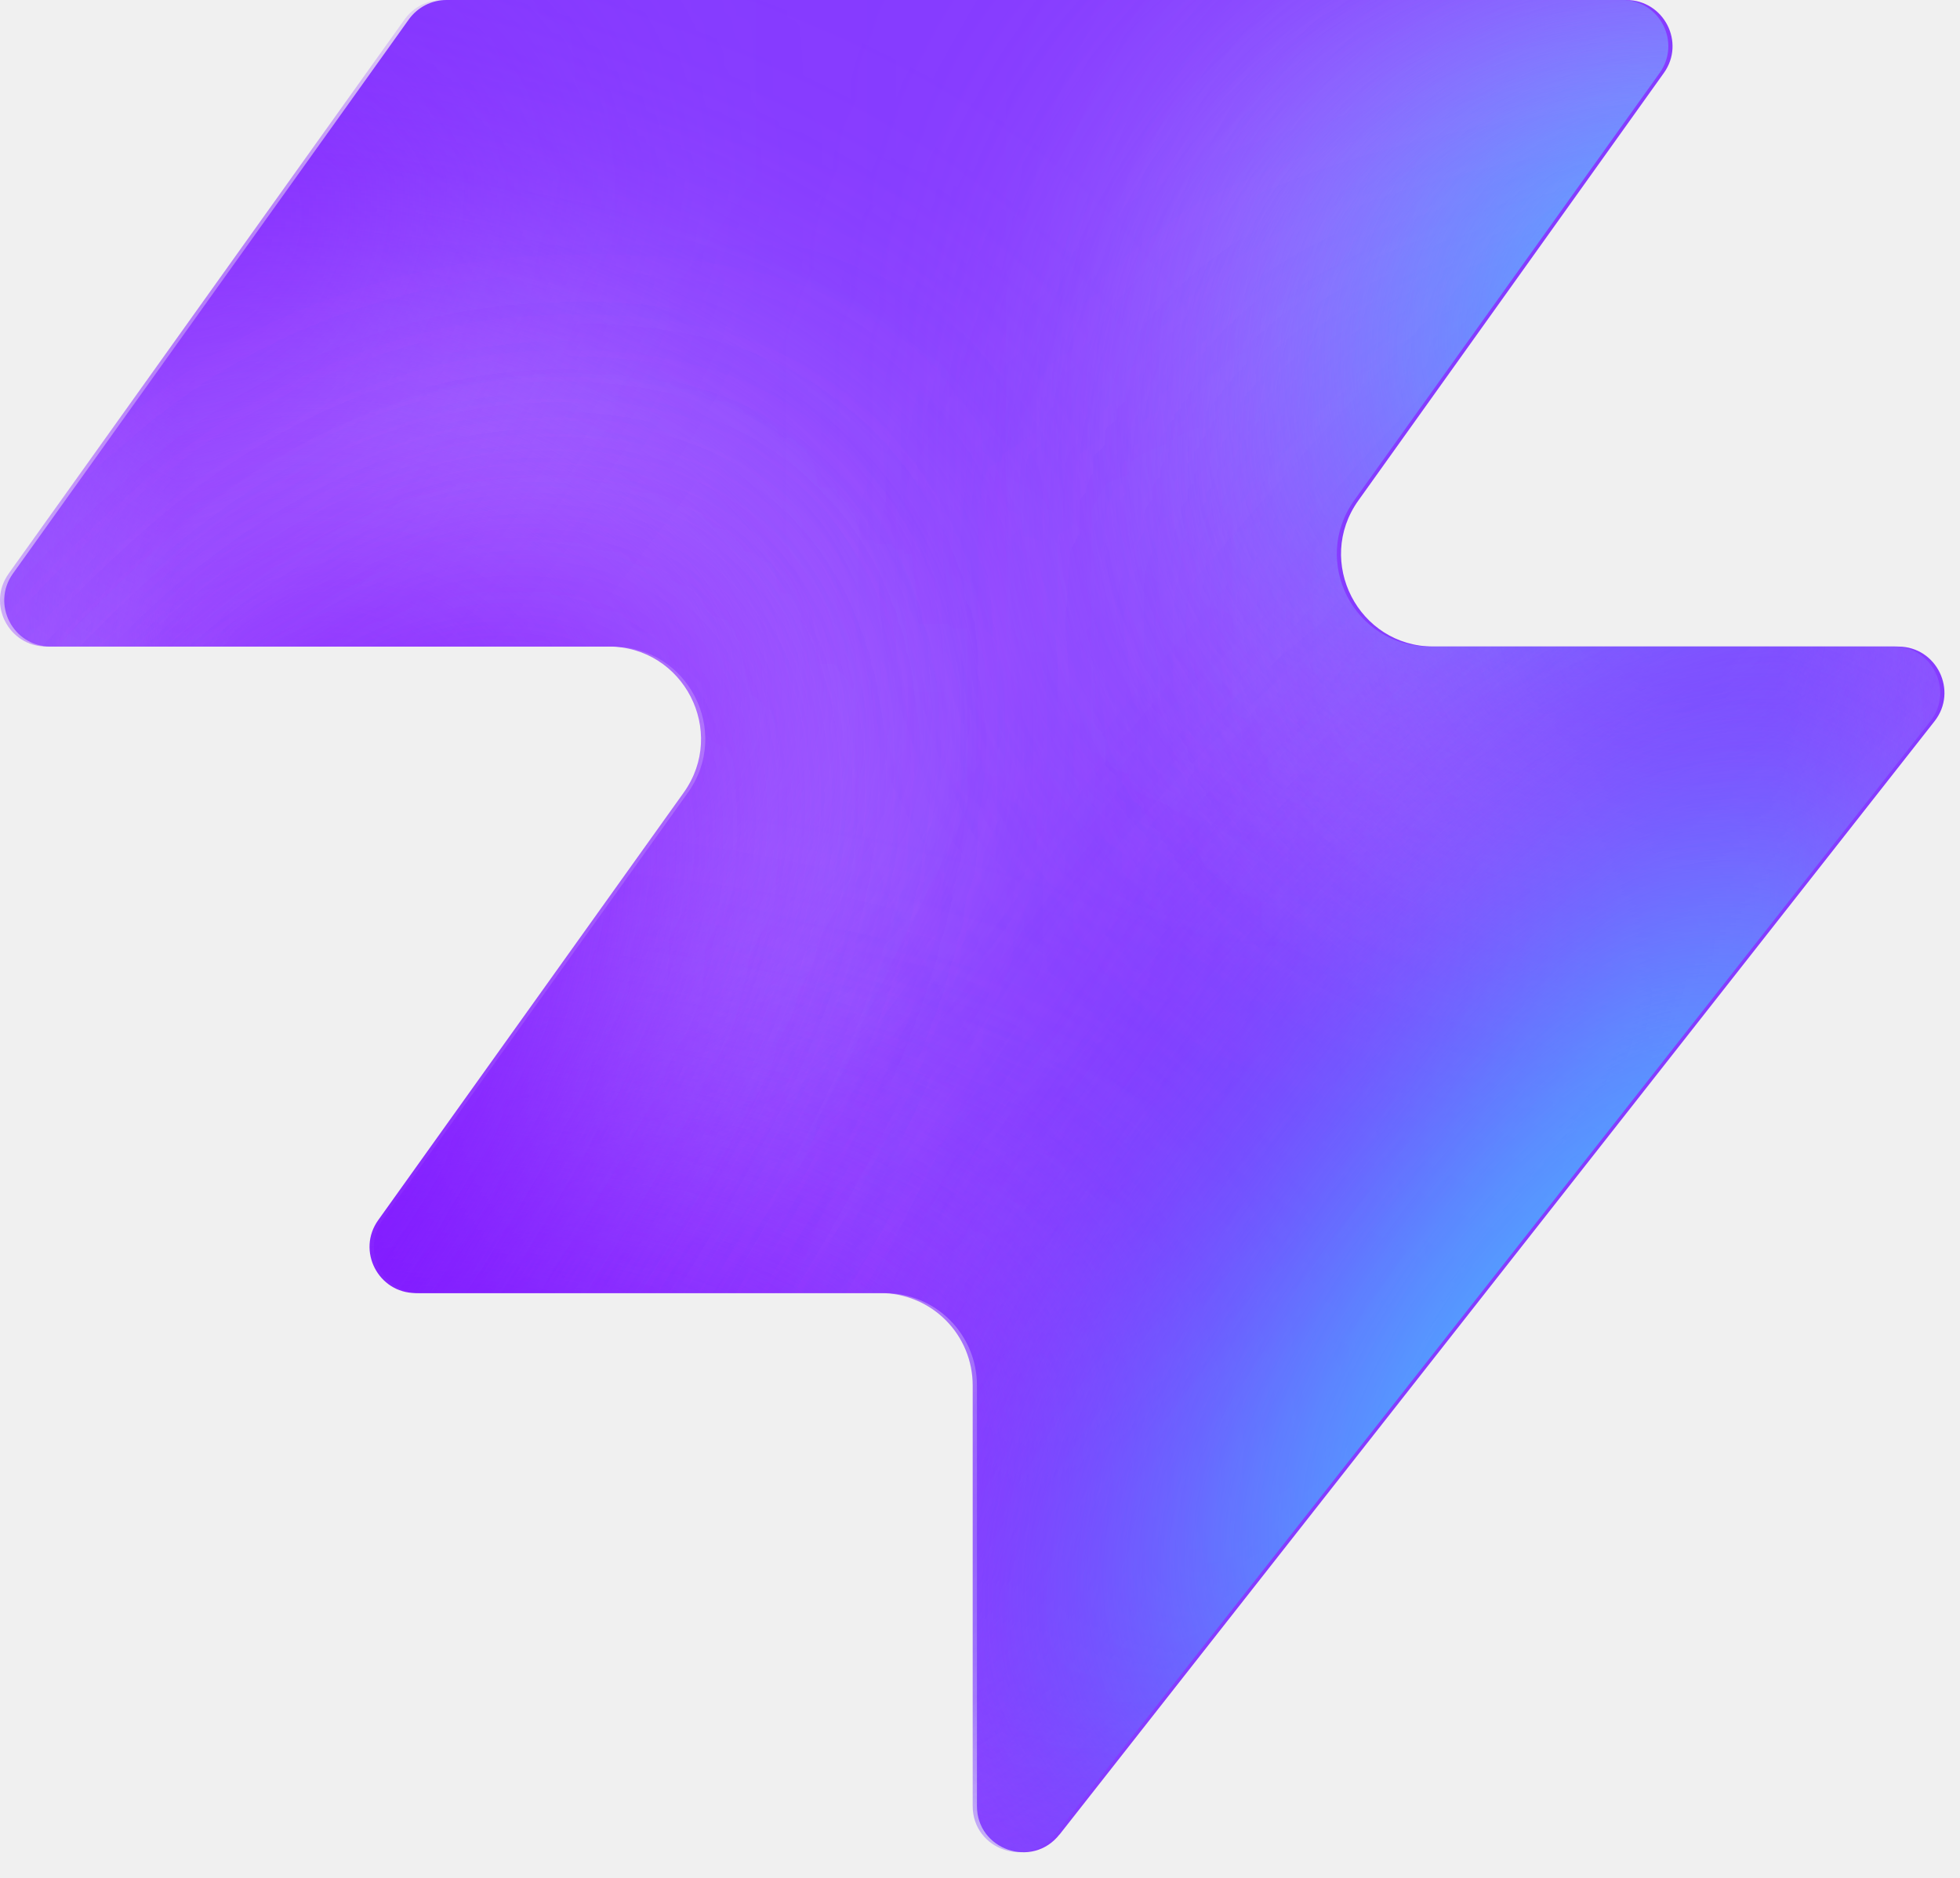
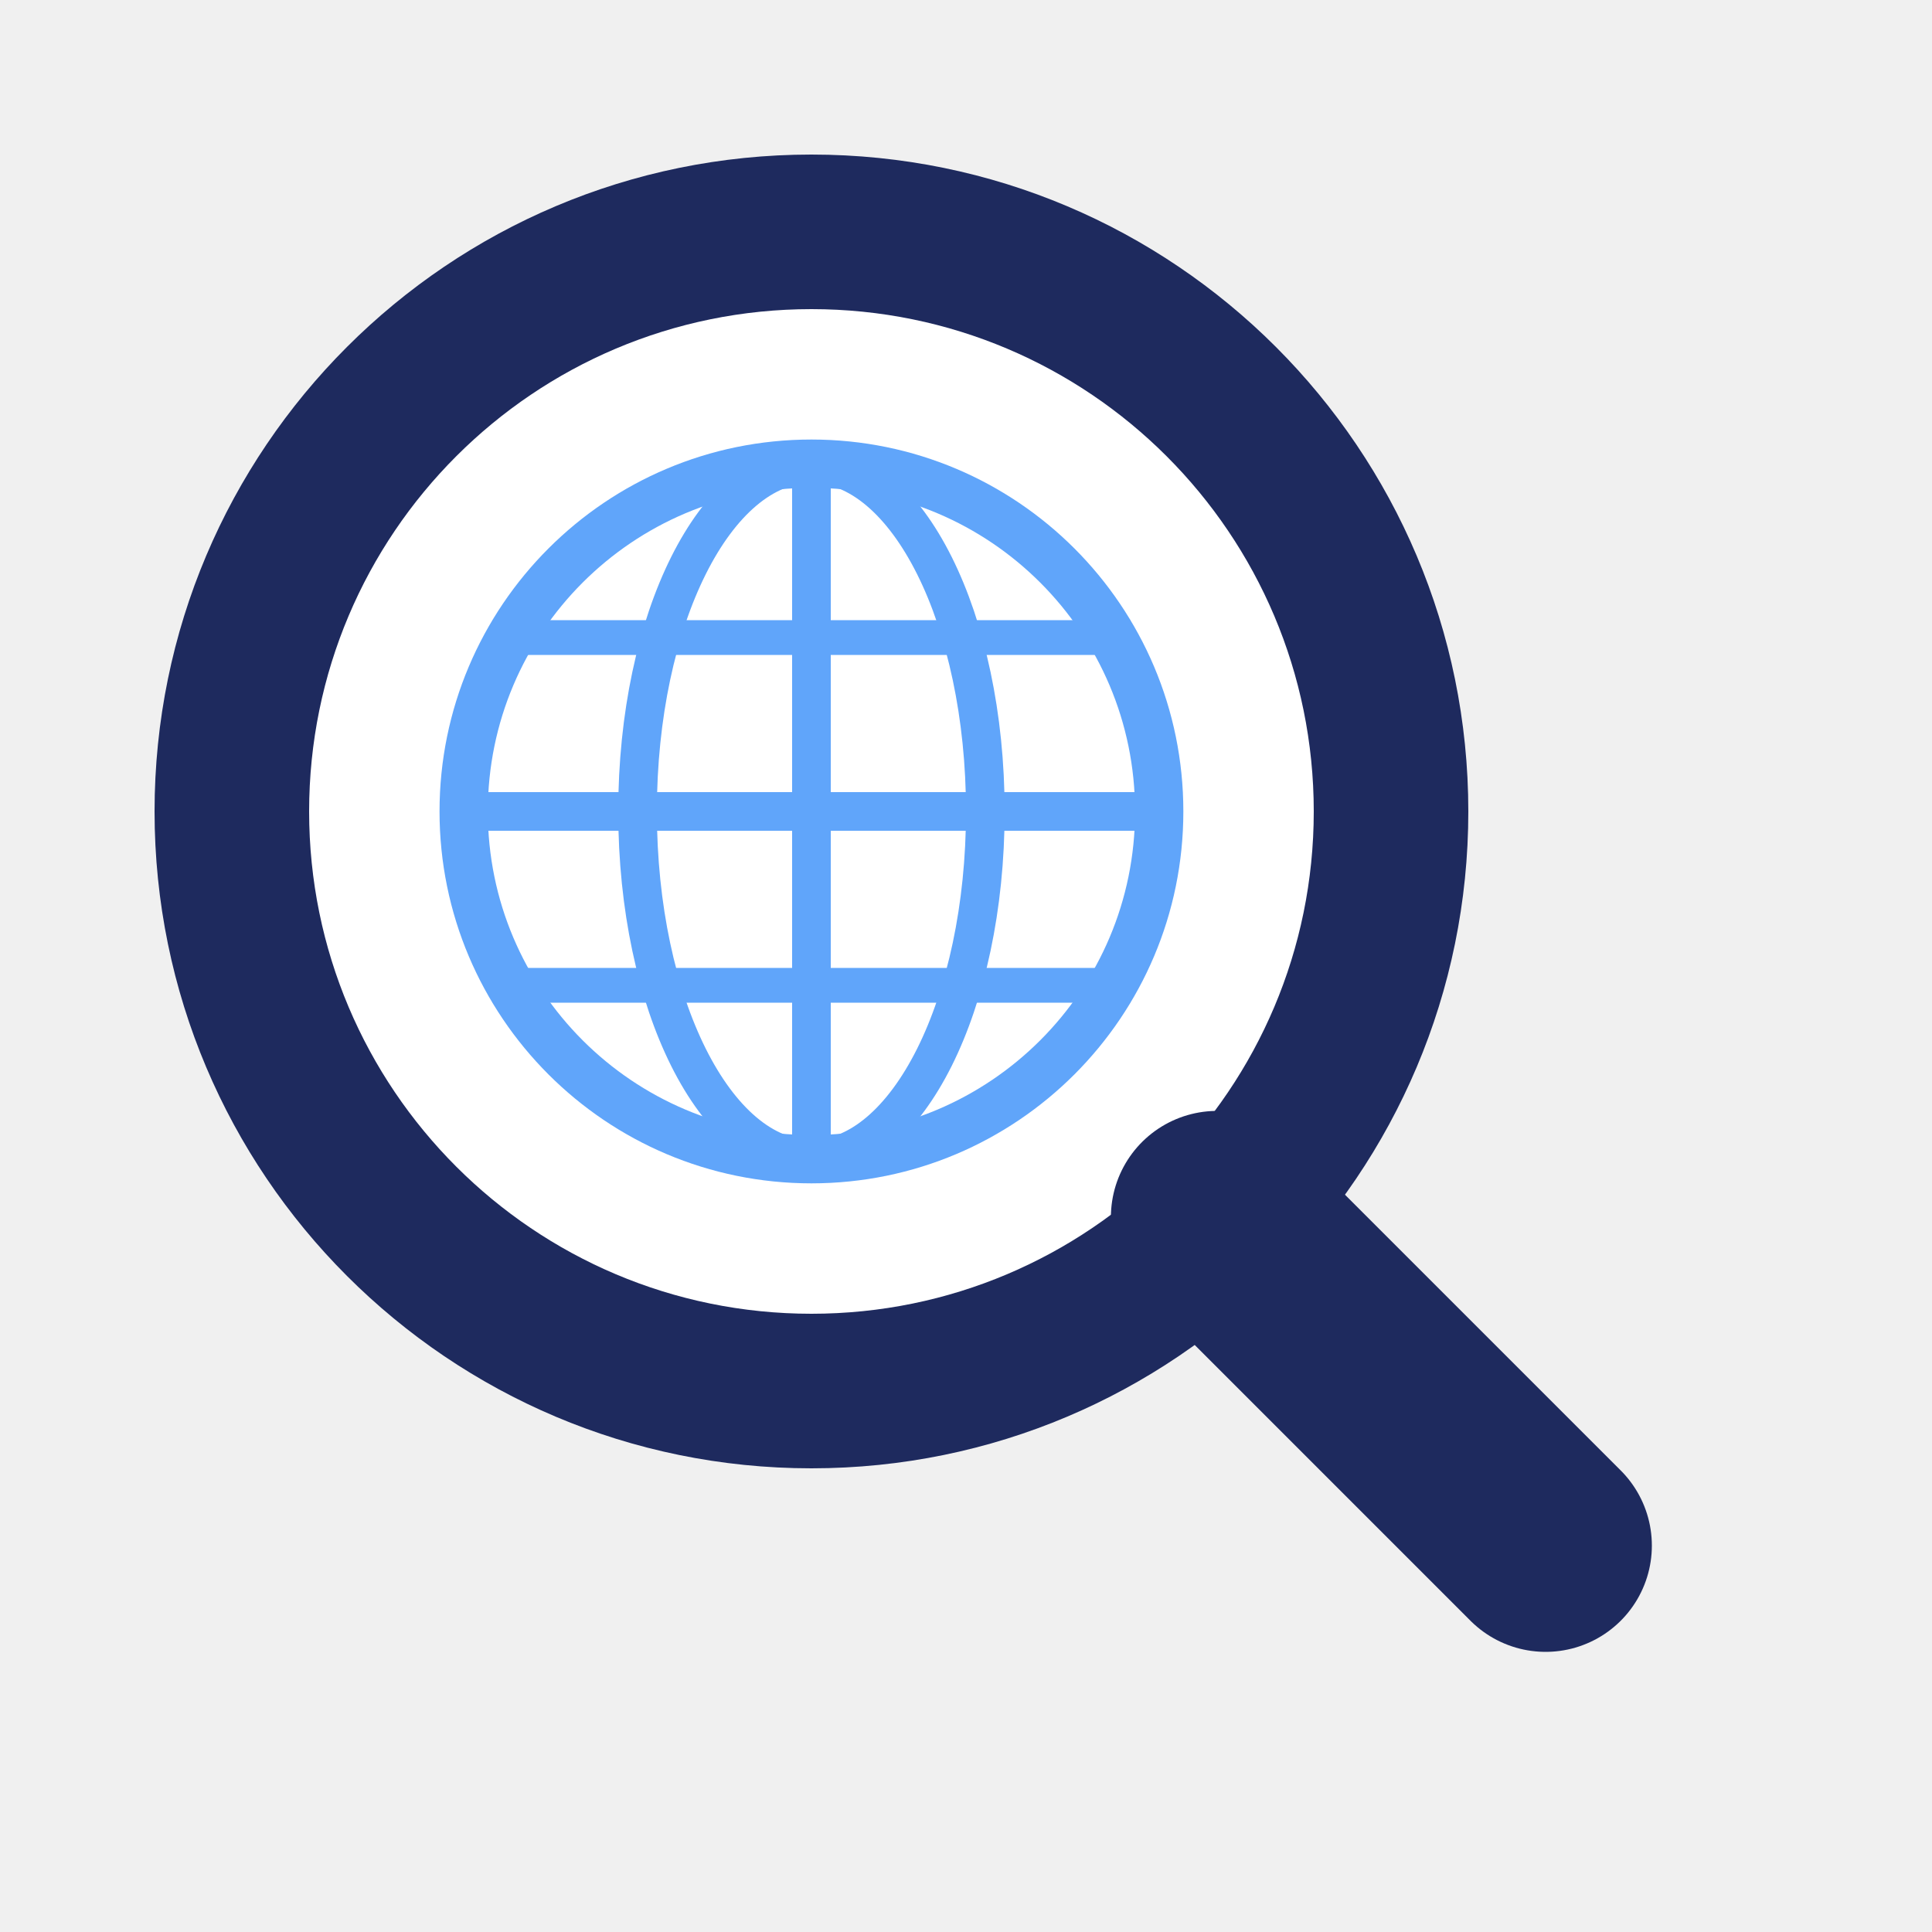
- <svg xmlns="http://www.w3.org/2000/svg" width="48" height="46" fill="none" viewBox="0 0 48 46">
-   <path fill="#863bff" d="M25.946 44.938c-.664.845-2.021.375-2.021-.698V33.937a2.26 2.26 0 0 0-2.262-2.262H10.287c-.92 0-1.456-1.04-.92-1.788l7.48-10.471c1.07-1.497 0-3.578-1.842-3.578H1.237c-.92 0-1.456-1.04-.92-1.788L10.013.474c.214-.297.556-.474.92-.474h28.894c.92 0 1.456 1.04.92 1.788l-7.48 10.471c-1.07 1.498 0 3.579 1.842 3.579h11.377c.943 0 1.473 1.088.89 1.83L25.947 44.94z" style="fill:#863bff;fill:color(display-p3 .525 .23 1);fill-opacity:1" />
-   <mask id="a" width="48" height="46" x="0" y="0" maskUnits="userSpaceOnUse" style="mask-type:alpha">
-     <path fill="#000" d="M25.842 44.938c-.664.844-2.021.375-2.021-.698V33.937a2.26 2.26 0 0 0-2.262-2.262H10.183c-.92 0-1.456-1.04-.92-1.788l7.48-10.471c1.07-1.498 0-3.579-1.842-3.579H1.133c-.92 0-1.456-1.04-.92-1.787L9.91.473c.214-.297.556-.474.92-.474h28.894c.92 0 1.456 1.04.92 1.788l-7.48 10.471c-1.07 1.498 0 3.578 1.842 3.578h11.377c.943 0 1.473 1.088.89 1.832L25.843 44.94z" style="fill:#000;fill-opacity:1" />
-   </mask>
-   <g mask="url(#a)">
-     <g filter="url(#b)">
-       <ellipse cx="5.508" cy="14.704" fill="#ede6ff" rx="5.508" ry="14.704" style="fill:#ede6ff;fill:color(display-p3 .927 .903 1);fill-opacity:1" transform="matrix(.00324 1 1 -.00324 -4.47 31.516)" />
-     </g>
-     <g filter="url(#c)">
-       <ellipse cx="10.399" cy="29.851" fill="#ede6ff" rx="10.399" ry="29.851" style="fill:#ede6ff;fill:color(display-p3 .927 .903 1);fill-opacity:1" transform="matrix(.00324 1 1 -.00324 -39.328 7.883)" />
-     </g>
-     <g filter="url(#d)">
-       <ellipse cx="5.508" cy="30.487" fill="#7e14ff" rx="5.508" ry="30.487" style="fill:#7e14ff;fill:color(display-p3 .492 .077 1);fill-opacity:1" transform="rotate(89.814 -25.913 -14.639)scale(1 -1)" />
-     </g>
-     <g filter="url(#e)">
-       <ellipse cx="5.508" cy="30.599" fill="#7e14ff" rx="5.508" ry="30.599" style="fill:#7e14ff;fill:color(display-p3 .492 .077 1);fill-opacity:1" transform="rotate(89.814 -32.644 -3.334)scale(1 -1)" />
-     </g>
-     <g filter="url(#f)">
-       <ellipse cx="5.508" cy="30.599" fill="#7e14ff" rx="5.508" ry="30.599" style="fill:#7e14ff;fill:color(display-p3 .492 .077 1);fill-opacity:1" transform="matrix(.00324 1 1 -.00324 -34.34 30.47)" />
-     </g>
-     <g filter="url(#g)">
-       <ellipse cx="14.072" cy="22.078" fill="#ede6ff" rx="14.072" ry="22.078" style="fill:#ede6ff;fill:color(display-p3 .927 .903 1);fill-opacity:1" transform="rotate(93.35 24.506 48.493)scale(-1 1)" />
-     </g>
-     <g filter="url(#h)">
-       <ellipse cx="3.47" cy="21.501" fill="#7e14ff" rx="3.47" ry="21.501" style="fill:#7e14ff;fill:color(display-p3 .492 .077 1);fill-opacity:1" transform="rotate(89.009 28.708 47.59)scale(-1 1)" />
-     </g>
-     <g filter="url(#i)">
-       <ellipse cx="3.47" cy="21.501" fill="#7e14ff" rx="3.47" ry="21.501" style="fill:#7e14ff;fill:color(display-p3 .492 .077 1);fill-opacity:1" transform="rotate(89.009 28.708 47.59)scale(-1 1)" />
-     </g>
-     <g filter="url(#j)">
-       <ellipse cx=".387" cy="8.972" fill="#7e14ff" rx="4.407" ry="29.108" style="fill:#7e14ff;fill:color(display-p3 .492 .077 1);fill-opacity:1" transform="rotate(39.51 .387 8.972)" />
-     </g>
-     <g filter="url(#k)">
-       <ellipse cx="47.523" cy="-6.092" fill="#7e14ff" rx="4.407" ry="29.108" style="fill:#7e14ff;fill:color(display-p3 .492 .077 1);fill-opacity:1" transform="rotate(37.892 47.523 -6.092)" />
-     </g>
-     <g filter="url(#l)">
-       <ellipse cx="41.412" cy="6.333" fill="#47bfff" rx="5.971" ry="9.665" style="fill:#47bfff;fill:color(display-p3 .28 .748 1);fill-opacity:1" transform="rotate(37.892 41.412 6.333)" />
-     </g>
-     <g filter="url(#m)">
-       <ellipse cx="-1.879" cy="38.332" fill="#7e14ff" rx="4.407" ry="29.108" style="fill:#7e14ff;fill:color(display-p3 .492 .077 1);fill-opacity:1" transform="rotate(37.892 -1.88 38.332)" />
-     </g>
-     <g filter="url(#n)">
-       <ellipse cx="-1.879" cy="38.332" fill="#7e14ff" rx="4.407" ry="29.108" style="fill:#7e14ff;fill:color(display-p3 .492 .077 1);fill-opacity:1" transform="rotate(37.892 -1.88 38.332)" />
-     </g>
-     <g filter="url(#o)">
-       <ellipse cx="35.651" cy="29.907" fill="#7e14ff" rx="4.407" ry="29.108" style="fill:#7e14ff;fill:color(display-p3 .492 .077 1);fill-opacity:1" transform="rotate(37.892 35.651 29.907)" />
-     </g>
-     <g filter="url(#p)">
-       <ellipse cx="38.418" cy="32.4" fill="#47bfff" rx="5.971" ry="15.297" style="fill:#47bfff;fill:color(display-p3 .28 .748 1);fill-opacity:1" transform="rotate(37.892 38.418 32.4)" />
-     </g>
-   </g>
-   <defs>
-     <filter id="b" width="60.045" height="41.654" x="-19.77" y="16.149" color-interpolation-filters="sRGB" filterUnits="userSpaceOnUse">
-       <feFlood flood-opacity="0" result="BackgroundImageFix" />
-       <feBlend in="SourceGraphic" in2="BackgroundImageFix" result="shape" />
-       <feGaussianBlur result="effect1_foregroundBlur_2002_17158" stdDeviation="7.659" />
-     </filter>
-     <filter id="c" width="90.34" height="51.437" x="-54.613" y="-7.533" color-interpolation-filters="sRGB" filterUnits="userSpaceOnUse">
-       <feFlood flood-opacity="0" result="BackgroundImageFix" />
-       <feBlend in="SourceGraphic" in2="BackgroundImageFix" result="shape" />
-       <feGaussianBlur result="effect1_foregroundBlur_2002_17158" stdDeviation="7.659" />
-     </filter>
-     <filter id="d" width="79.355" height="29.4" x="-49.64" y="2.03" color-interpolation-filters="sRGB" filterUnits="userSpaceOnUse">
-       <feFlood flood-opacity="0" result="BackgroundImageFix" />
-       <feBlend in="SourceGraphic" in2="BackgroundImageFix" result="shape" />
-       <feGaussianBlur result="effect1_foregroundBlur_2002_17158" stdDeviation="4.596" />
-     </filter>
-     <filter id="e" width="79.579" height="29.4" x="-45.045" y="20.029" color-interpolation-filters="sRGB" filterUnits="userSpaceOnUse">
-       <feFlood flood-opacity="0" result="BackgroundImageFix" />
-       <feBlend in="SourceGraphic" in2="BackgroundImageFix" result="shape" />
-       <feGaussianBlur result="effect1_foregroundBlur_2002_17158" stdDeviation="4.596" />
-     </filter>
-     <filter id="f" width="79.579" height="29.4" x="-43.513" y="21.178" color-interpolation-filters="sRGB" filterUnits="userSpaceOnUse">
-       <feFlood flood-opacity="0" result="BackgroundImageFix" />
-       <feBlend in="SourceGraphic" in2="BackgroundImageFix" result="shape" />
-       <feGaussianBlur result="effect1_foregroundBlur_2002_17158" stdDeviation="4.596" />
-     </filter>
-     <filter id="g" width="74.749" height="58.852" x="15.756" y="-17.901" color-interpolation-filters="sRGB" filterUnits="userSpaceOnUse">
-       <feFlood flood-opacity="0" result="BackgroundImageFix" />
-       <feBlend in="SourceGraphic" in2="BackgroundImageFix" result="shape" />
-       <feGaussianBlur result="effect1_foregroundBlur_2002_17158" stdDeviation="7.659" />
-     </filter>
-     <filter id="h" width="61.377" height="25.362" x="23.548" y="2.284" color-interpolation-filters="sRGB" filterUnits="userSpaceOnUse">
-       <feFlood flood-opacity="0" result="BackgroundImageFix" />
-       <feBlend in="SourceGraphic" in2="BackgroundImageFix" result="shape" />
-       <feGaussianBlur result="effect1_foregroundBlur_2002_17158" stdDeviation="4.596" />
-     </filter>
-     <filter id="i" width="61.377" height="25.362" x="23.548" y="2.284" color-interpolation-filters="sRGB" filterUnits="userSpaceOnUse">
-       <feFlood flood-opacity="0" result="BackgroundImageFix" />
-       <feBlend in="SourceGraphic" in2="BackgroundImageFix" result="shape" />
-       <feGaussianBlur result="effect1_foregroundBlur_2002_17158" stdDeviation="4.596" />
-     </filter>
-     <filter id="j" width="56.045" height="63.649" x="-27.636" y="-22.853" color-interpolation-filters="sRGB" filterUnits="userSpaceOnUse">
-       <feFlood flood-opacity="0" result="BackgroundImageFix" />
-       <feBlend in="SourceGraphic" in2="BackgroundImageFix" result="shape" />
-       <feGaussianBlur result="effect1_foregroundBlur_2002_17158" stdDeviation="4.596" />
-     </filter>
-     <filter id="k" width="54.814" height="64.646" x="20.116" y="-38.415" color-interpolation-filters="sRGB" filterUnits="userSpaceOnUse">
-       <feFlood flood-opacity="0" result="BackgroundImageFix" />
-       <feBlend in="SourceGraphic" in2="BackgroundImageFix" result="shape" />
-       <feGaussianBlur result="effect1_foregroundBlur_2002_17158" stdDeviation="4.596" />
-     </filter>
-     <filter id="l" width="33.541" height="35.313" x="24.641" y="-11.323" color-interpolation-filters="sRGB" filterUnits="userSpaceOnUse">
-       <feFlood flood-opacity="0" result="BackgroundImageFix" />
-       <feBlend in="SourceGraphic" in2="BackgroundImageFix" result="shape" />
-       <feGaussianBlur result="effect1_foregroundBlur_2002_17158" stdDeviation="4.596" />
-     </filter>
-     <filter id="m" width="54.814" height="64.646" x="-29.286" y="6.009" color-interpolation-filters="sRGB" filterUnits="userSpaceOnUse">
-       <feFlood flood-opacity="0" result="BackgroundImageFix" />
-       <feBlend in="SourceGraphic" in2="BackgroundImageFix" result="shape" />
-       <feGaussianBlur result="effect1_foregroundBlur_2002_17158" stdDeviation="4.596" />
-     </filter>
-     <filter id="n" width="54.814" height="64.646" x="-29.286" y="6.009" color-interpolation-filters="sRGB" filterUnits="userSpaceOnUse">
-       <feFlood flood-opacity="0" result="BackgroundImageFix" />
-       <feBlend in="SourceGraphic" in2="BackgroundImageFix" result="shape" />
-       <feGaussianBlur result="effect1_foregroundBlur_2002_17158" stdDeviation="4.596" />
-     </filter>
-     <filter id="o" width="54.814" height="64.646" x="8.244" y="-2.416" color-interpolation-filters="sRGB" filterUnits="userSpaceOnUse">
-       <feFlood flood-opacity="0" result="BackgroundImageFix" />
-       <feBlend in="SourceGraphic" in2="BackgroundImageFix" result="shape" />
-       <feGaussianBlur result="effect1_foregroundBlur_2002_17158" stdDeviation="4.596" />
-     </filter>
-     <filter id="p" width="39.409" height="43.623" x="18.713" y="10.588" color-interpolation-filters="sRGB" filterUnits="userSpaceOnUse">
-       <feFlood flood-opacity="0" result="BackgroundImageFix" />
-       <feBlend in="SourceGraphic" in2="BackgroundImageFix" result="shape" />
-       <feGaussianBlur result="effect1_foregroundBlur_2002_17158" stdDeviation="4.596" />
-     </filter>
-   </defs>
+ <svg xmlns="http://www.w3.org/2000/svg" viewBox="0 0 100 100">
+   <circle cx="42" cy="42" r="34" fill="#1E2A5E" />
+   <circle cx="42" cy="42" r="26" fill="white" />
+   <circle cx="42" cy="42" r="18" fill="none" stroke="#60A5FA" stroke-width="2.5" />
+   <line x1="24" y1="42" x2="60" y2="42" stroke="#60A5FA" stroke-width="2" />
+   <line x1="25.5" y1="33" x2="58.5" y2="33" stroke="#60A5FA" stroke-width="1.8" />
+   <line x1="25.5" y1="51" x2="58.5" y2="51" stroke="#60A5FA" stroke-width="1.8" />
+   <line x1="42" y1="24" x2="42" y2="60" stroke="#60A5FA" stroke-width="2" />
+   <ellipse cx="42" cy="42" rx="9" ry="18" fill="none" stroke="#60A5FA" stroke-width="2" />
+   <line x1="63" y1="63" x2="80" y2="80" stroke="#1E2A5E" stroke-width="11" stroke-linecap="round" />
</svg>
